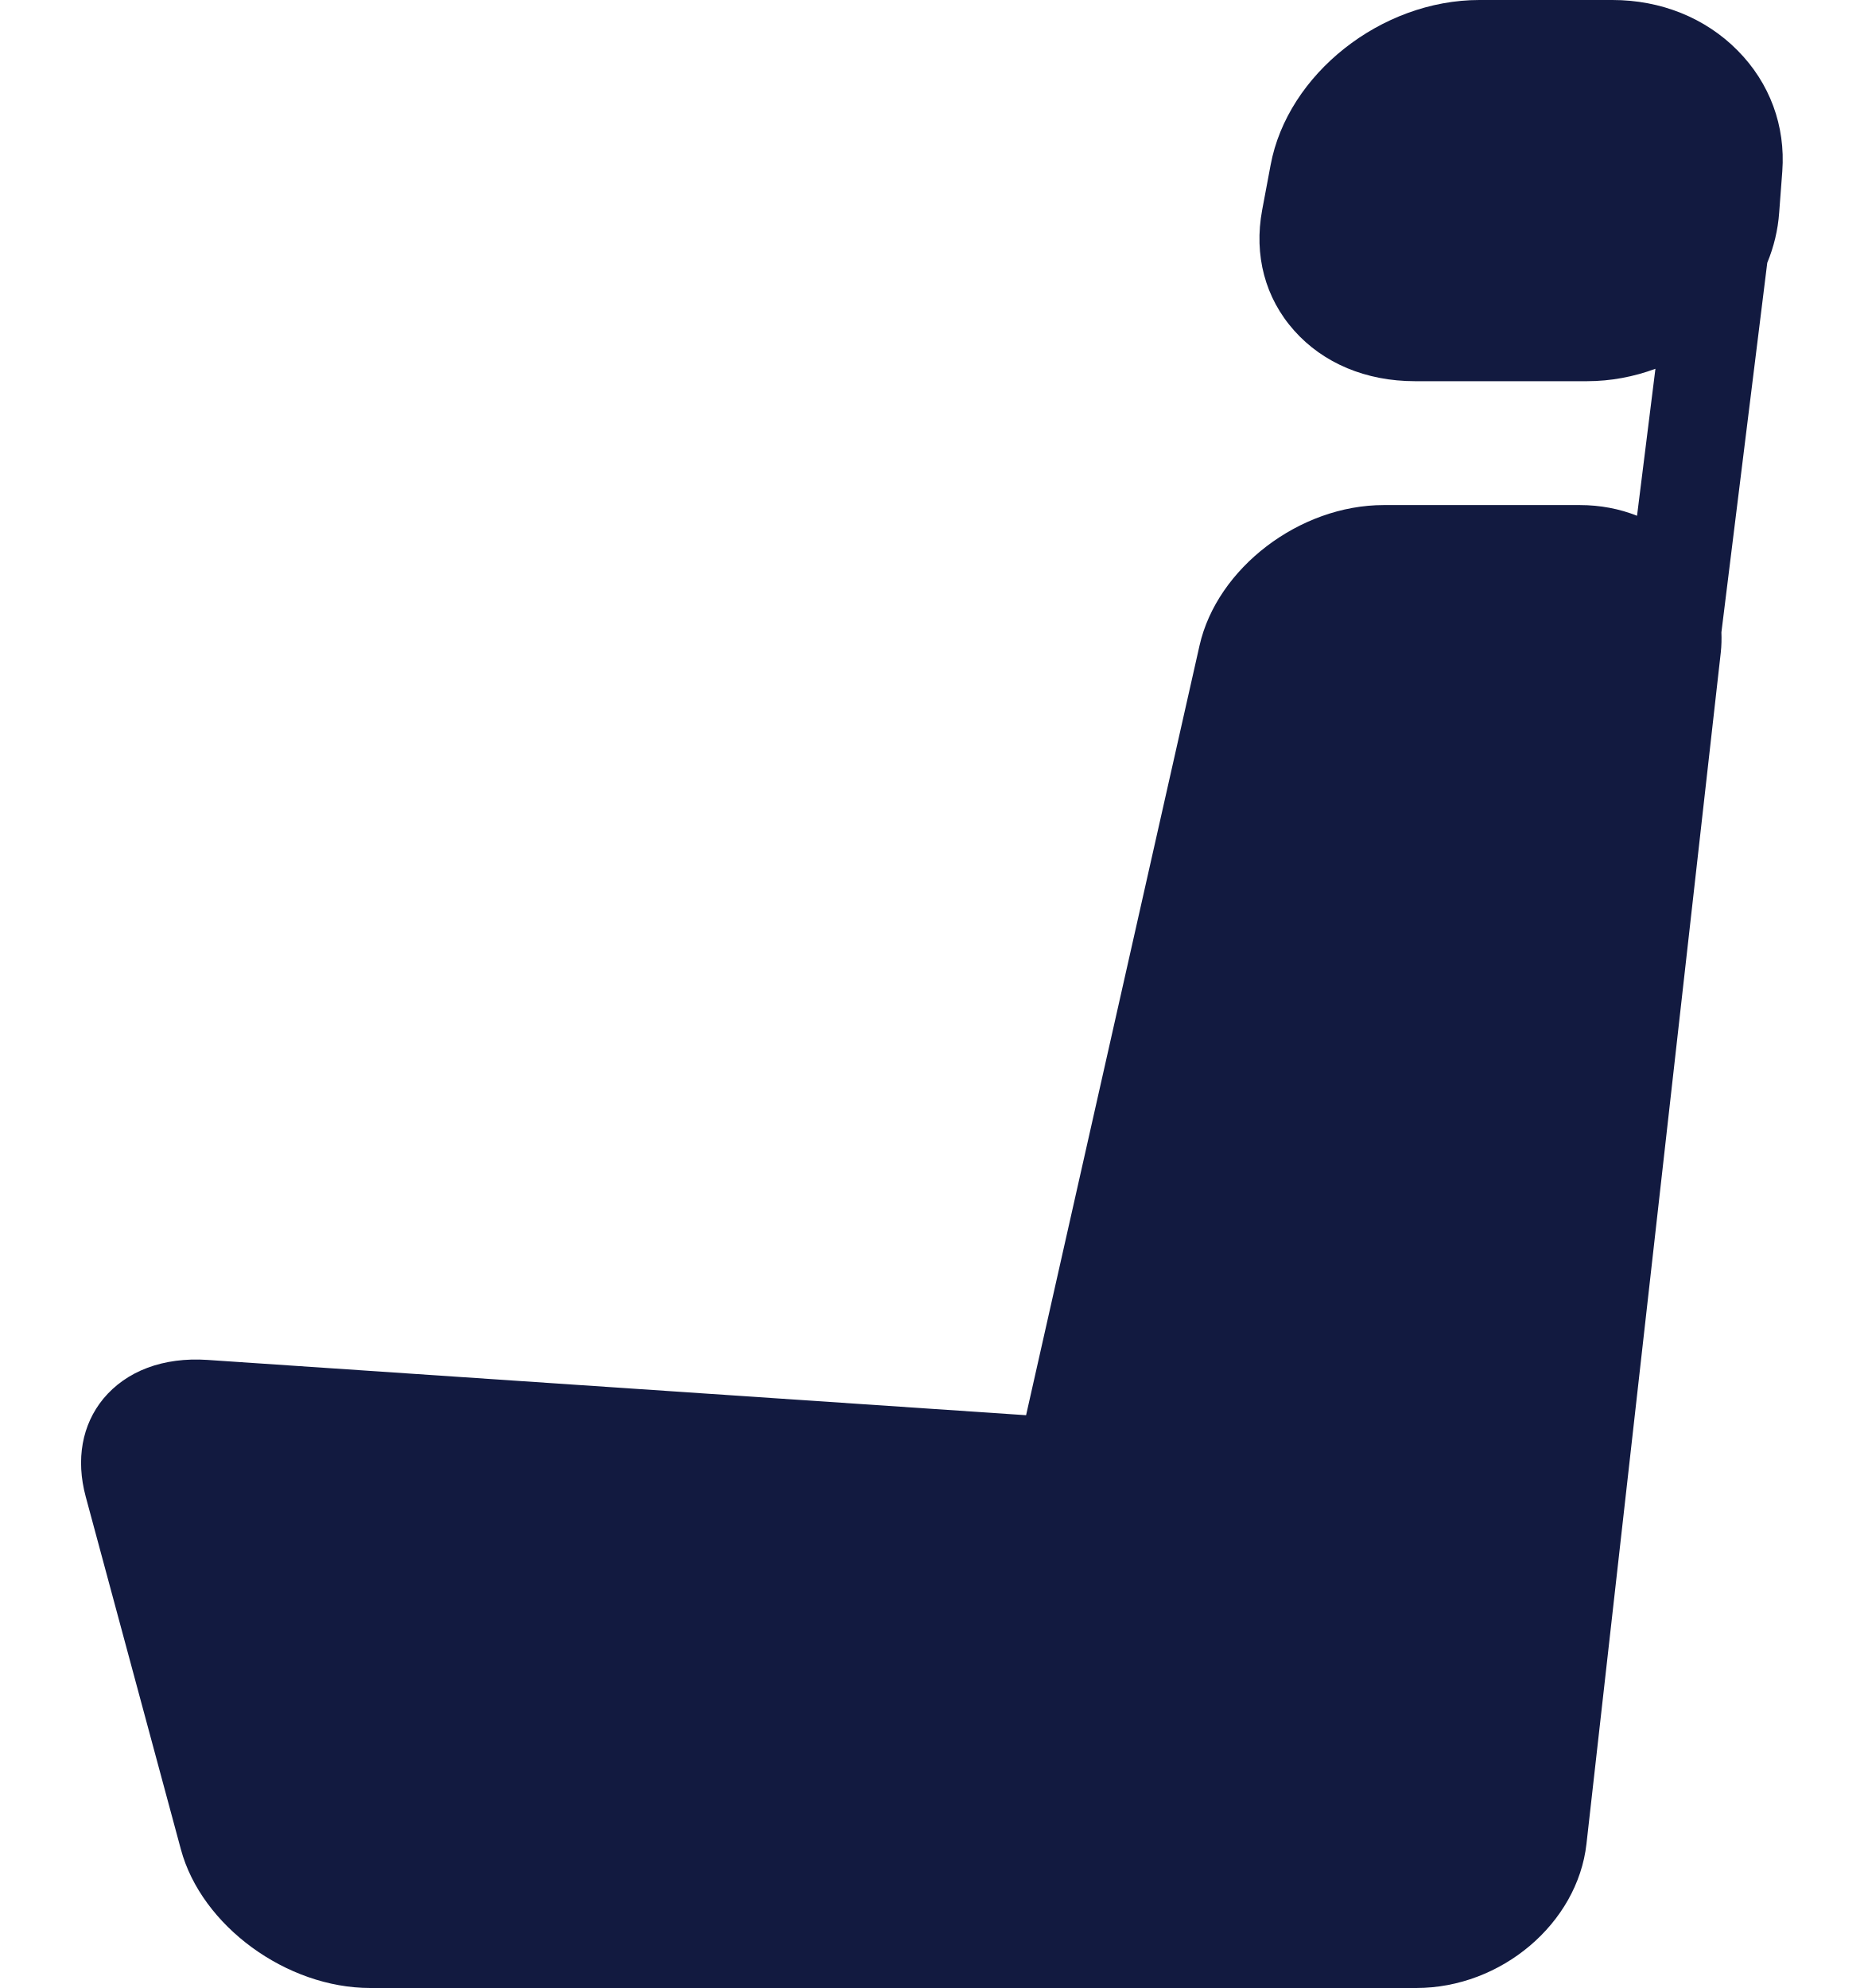
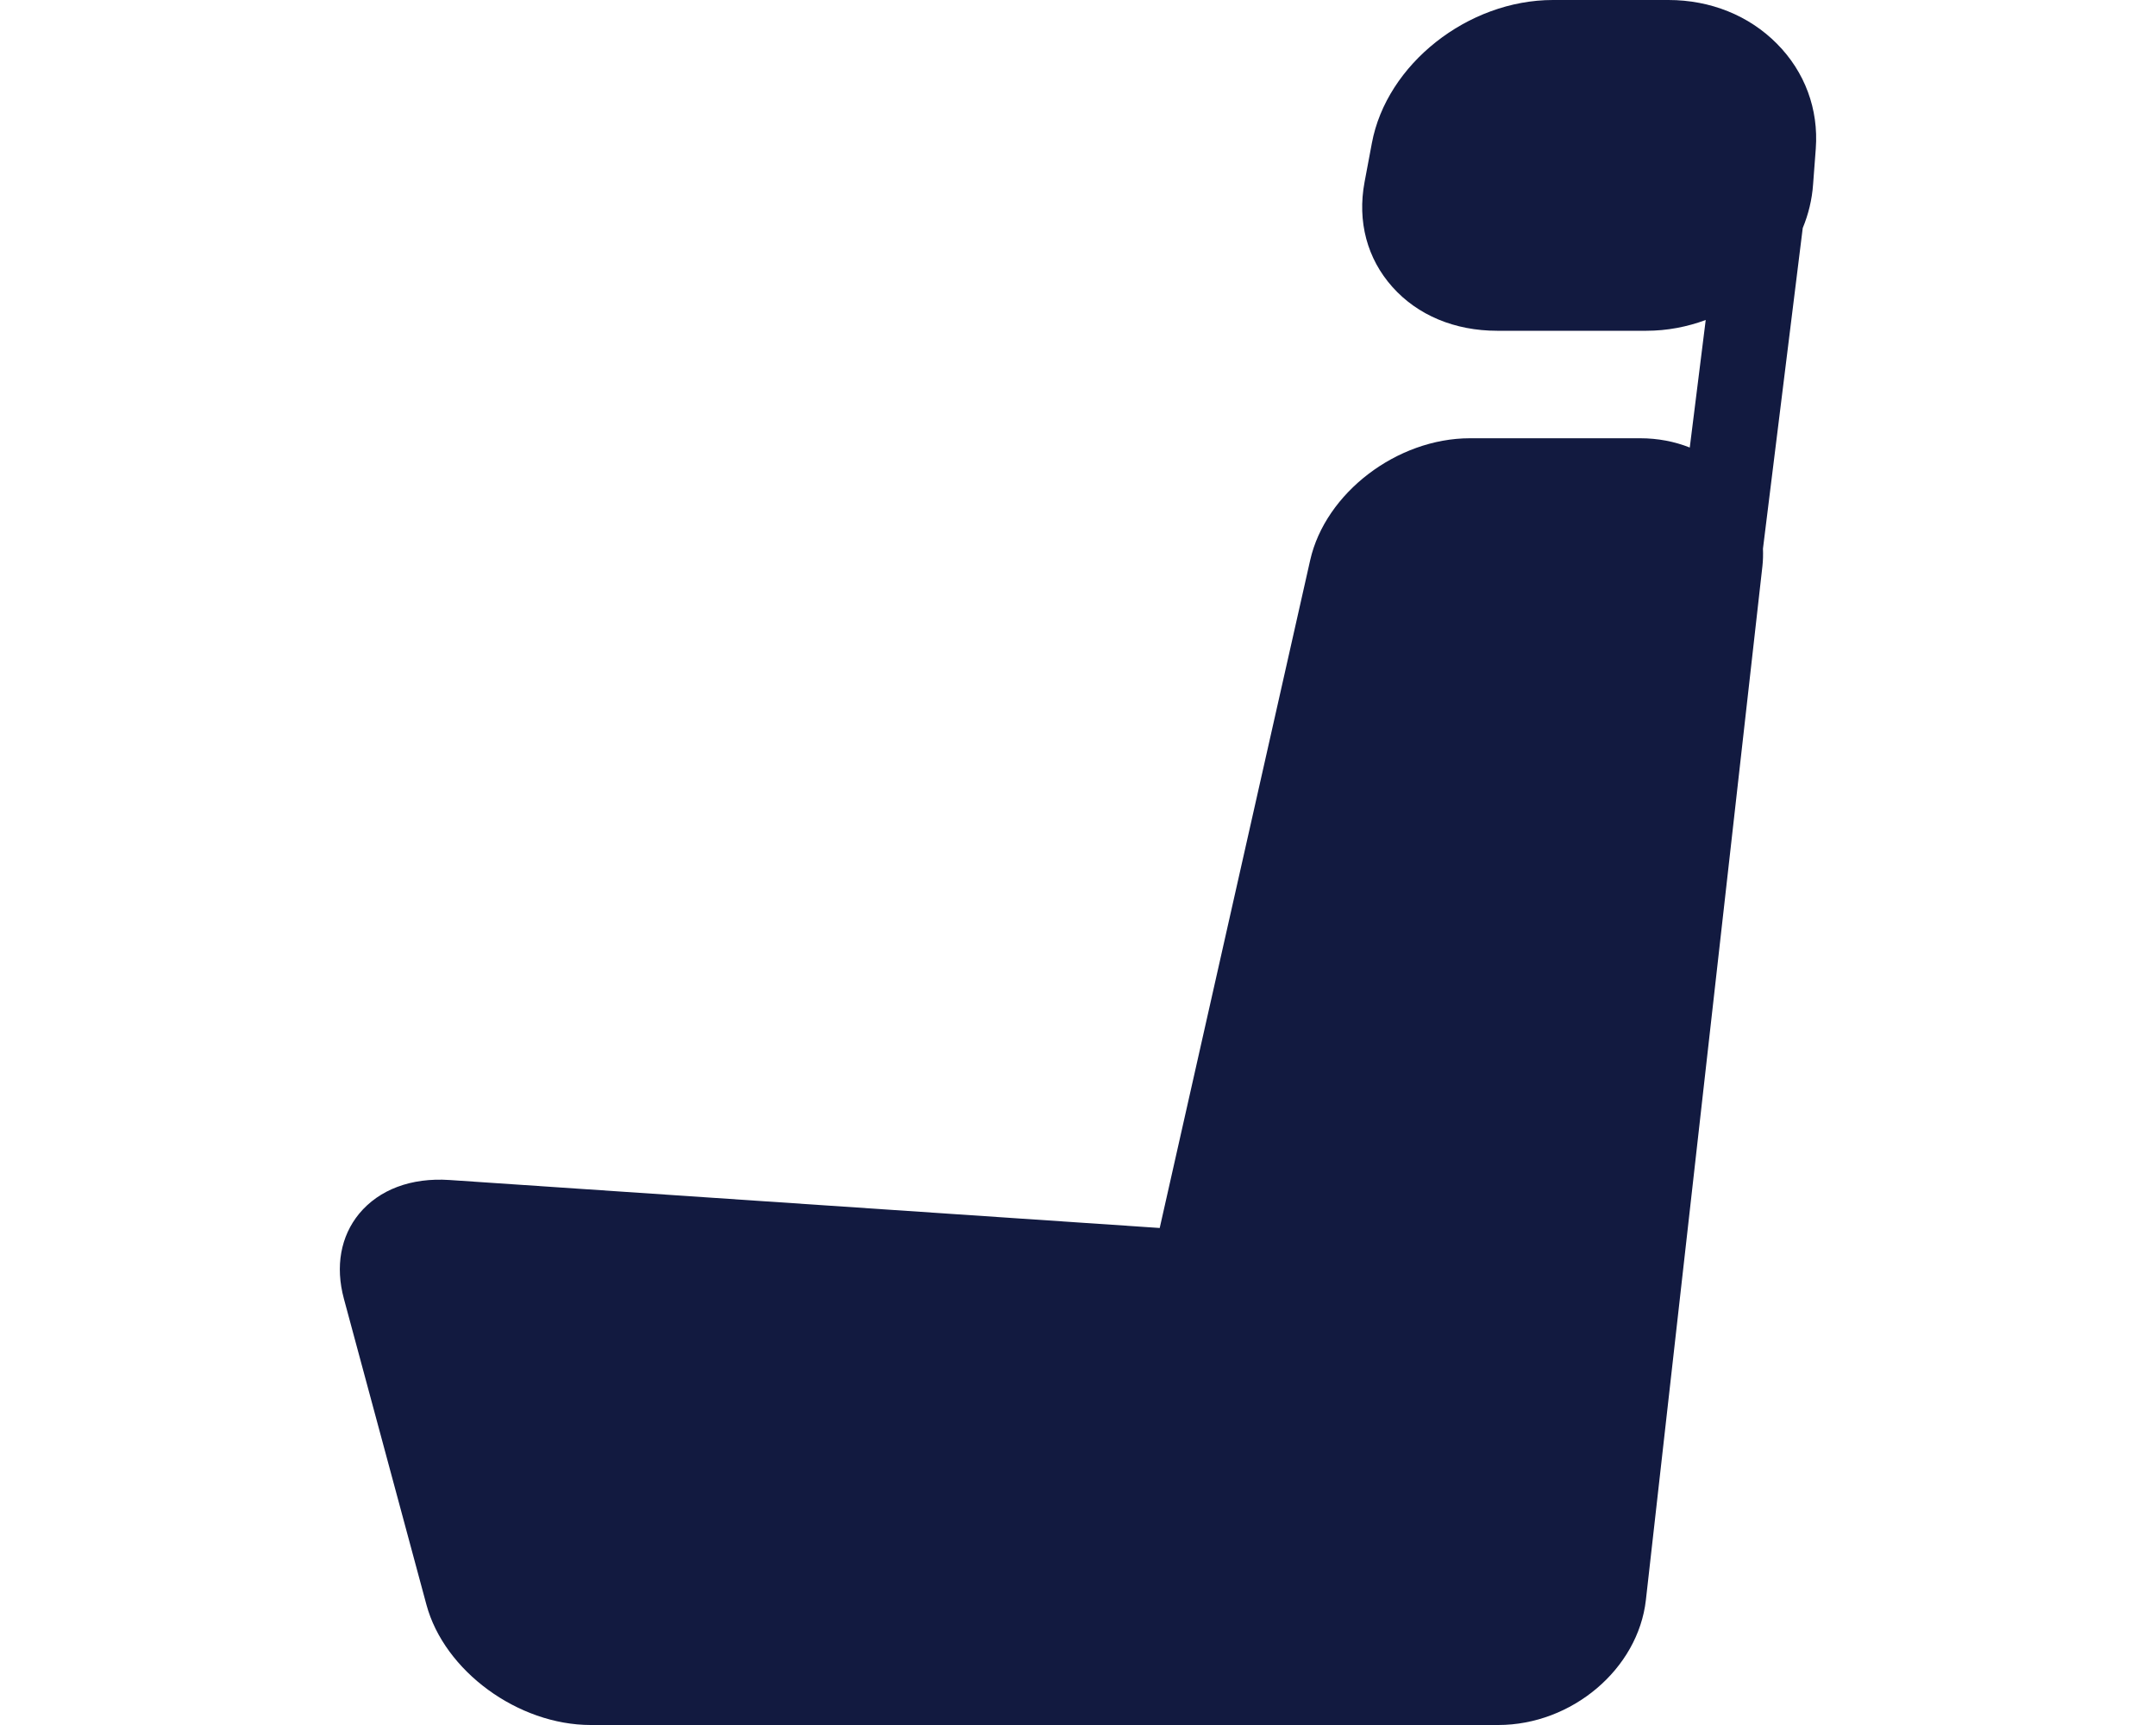
- <svg xmlns="http://www.w3.org/2000/svg" width="15" height="16" viewBox="0 0 15 16" fill="none">
+ <svg xmlns="http://www.w3.org/2000/svg" width="15" height="12" viewBox="0 0 15 16" fill="none">
  <path d="M13.984 0.406C13.725 0.144 13.367 0 12.977 0H11.906C11.116 0 10.362 0.596 10.226 1.328L10.158 1.69C10.09 2.054 10.182 2.399 10.416 2.661C10.65 2.924 10.995 3.068 11.388 3.068H12.772C12.964 3.068 13.15 3.032 13.323 2.968L13.175 4.151C13.034 4.095 12.879 4.065 12.715 4.065H11.136C10.459 4.065 9.795 4.572 9.654 5.195L8.258 11.39L1.67 10.945C1.314 10.921 1.017 11.034 0.832 11.257C0.66 11.466 0.609 11.746 0.69 12.046L1.456 14.885C1.622 15.5 2.306 16 2.98 16H8.503H8.587H11.398C12.082 16 12.696 15.48 12.768 14.84L13.849 5.251C13.855 5.196 13.856 5.142 13.854 5.089L14.223 2.115C14.276 1.987 14.309 1.851 14.319 1.71L14.344 1.379C14.371 1.013 14.243 0.667 13.984 0.406Z" fill="#121A40" />
</svg>
